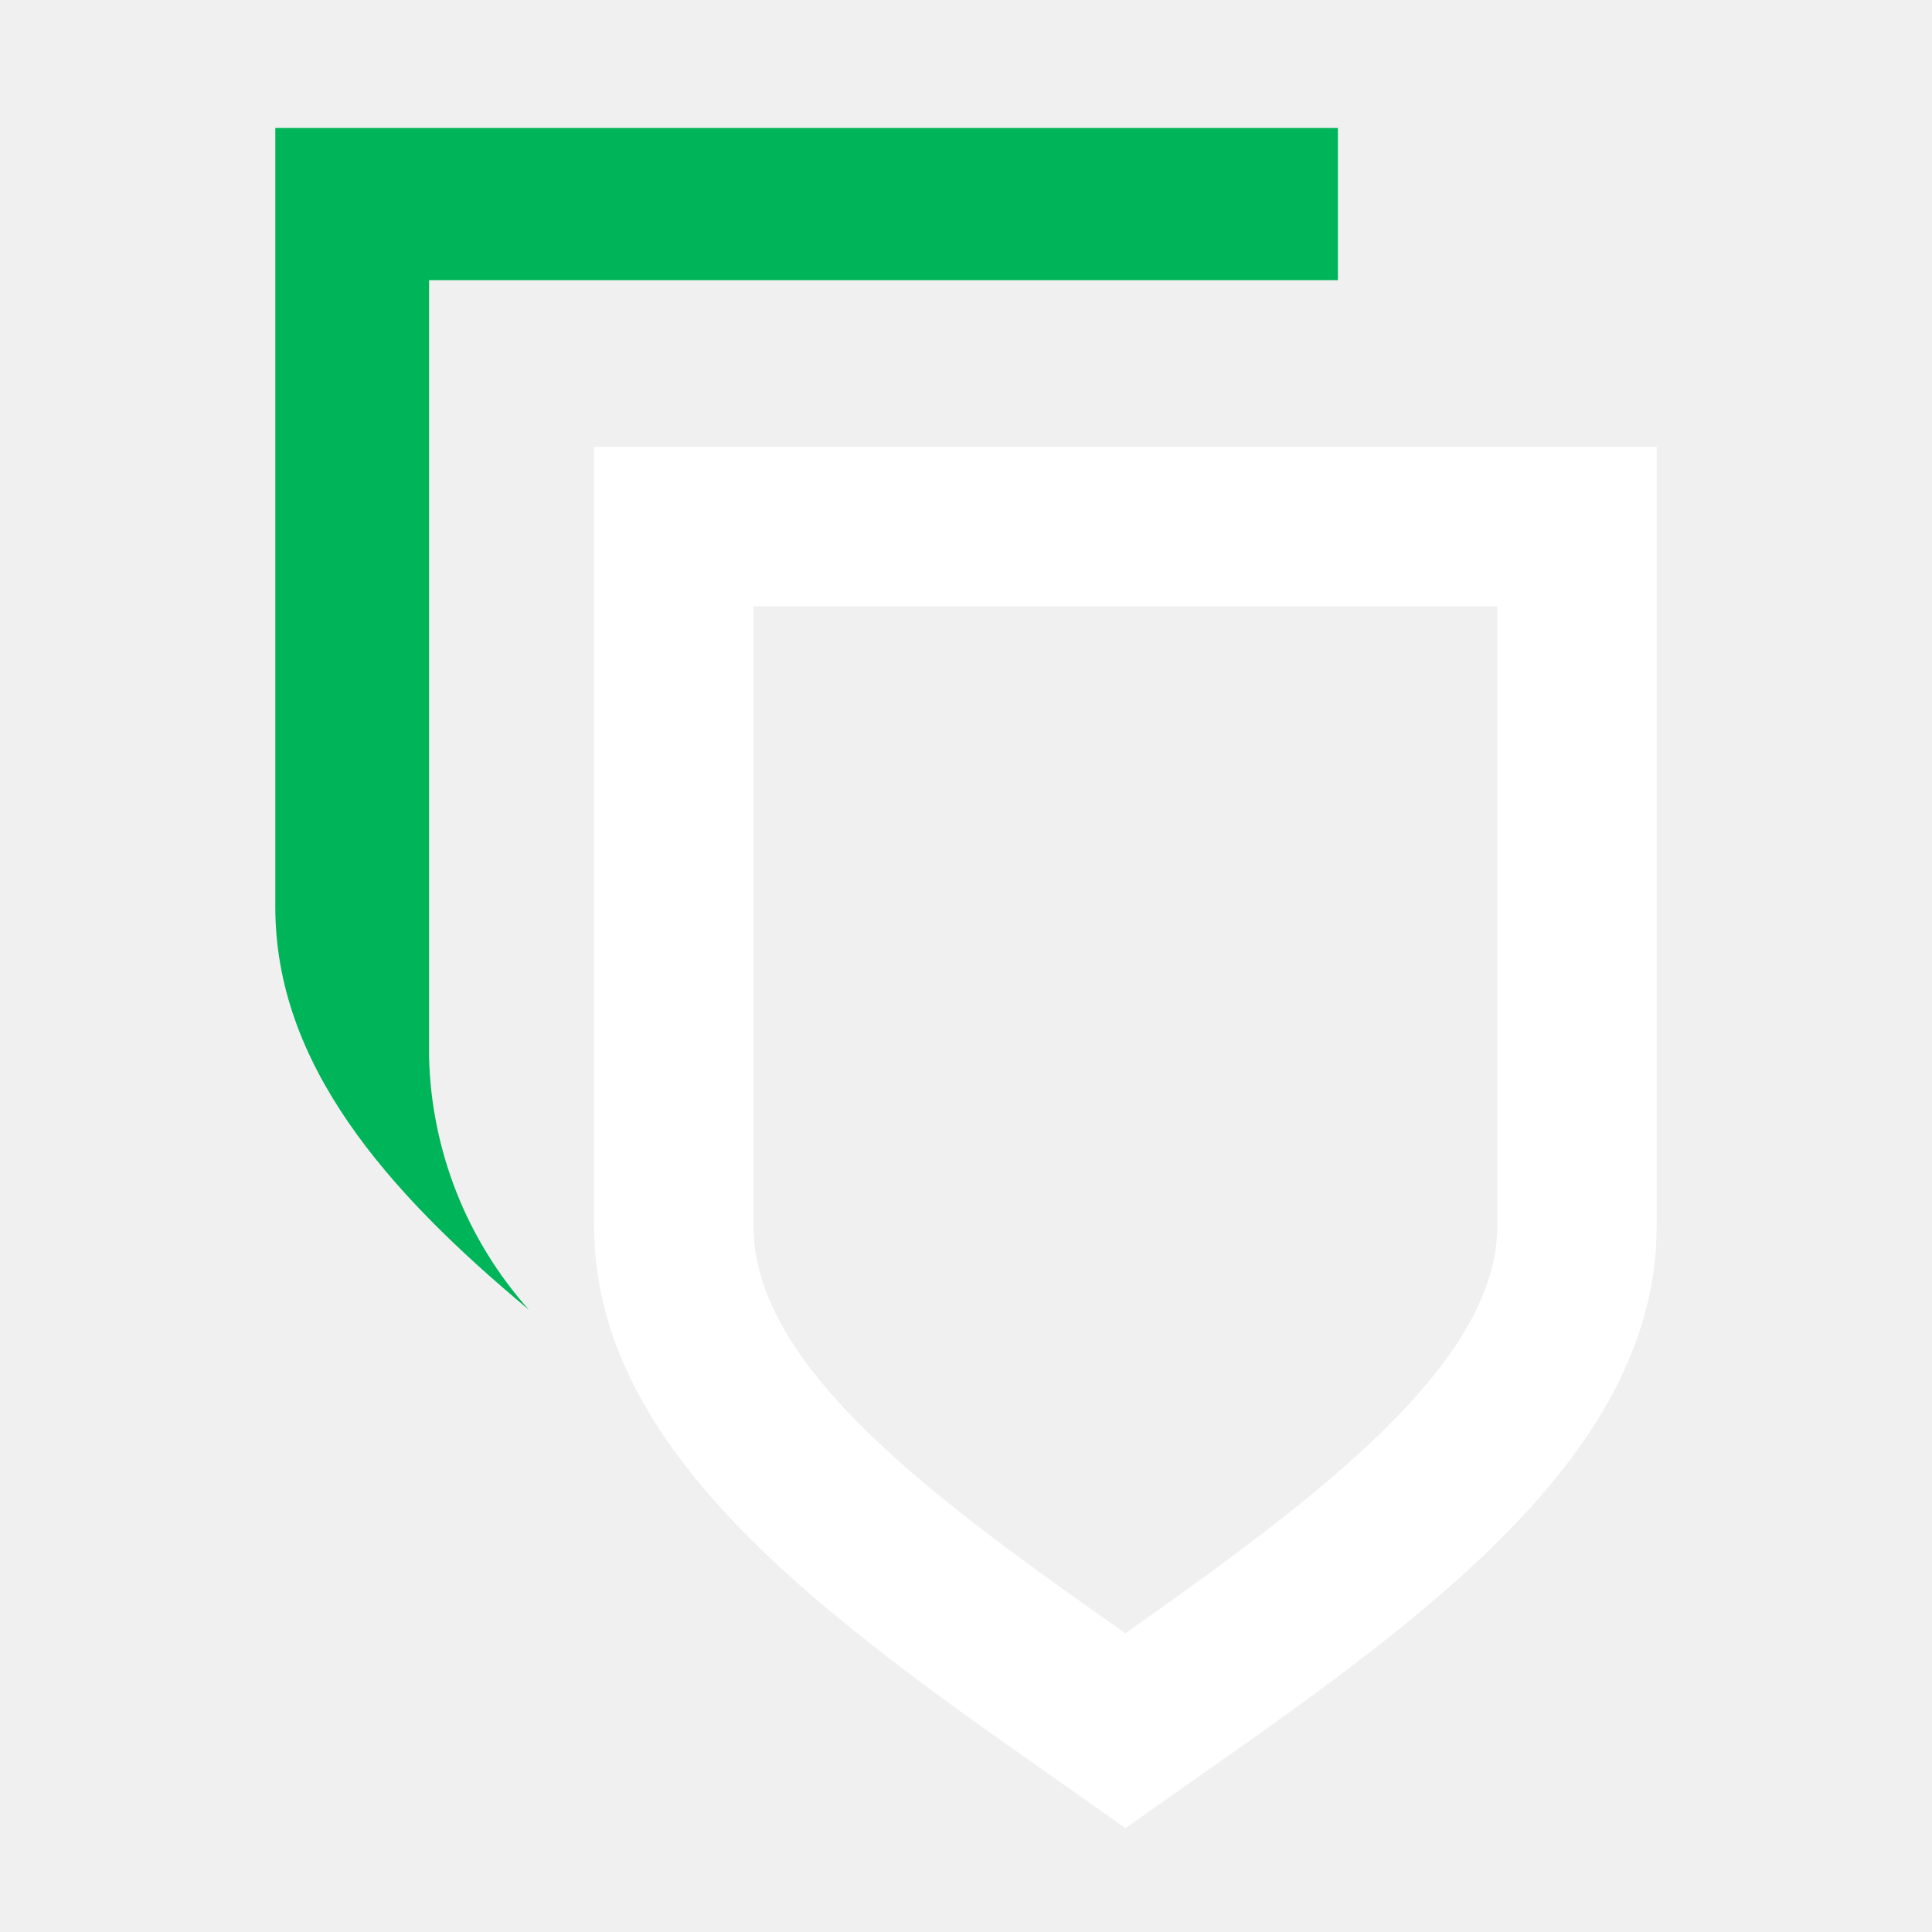
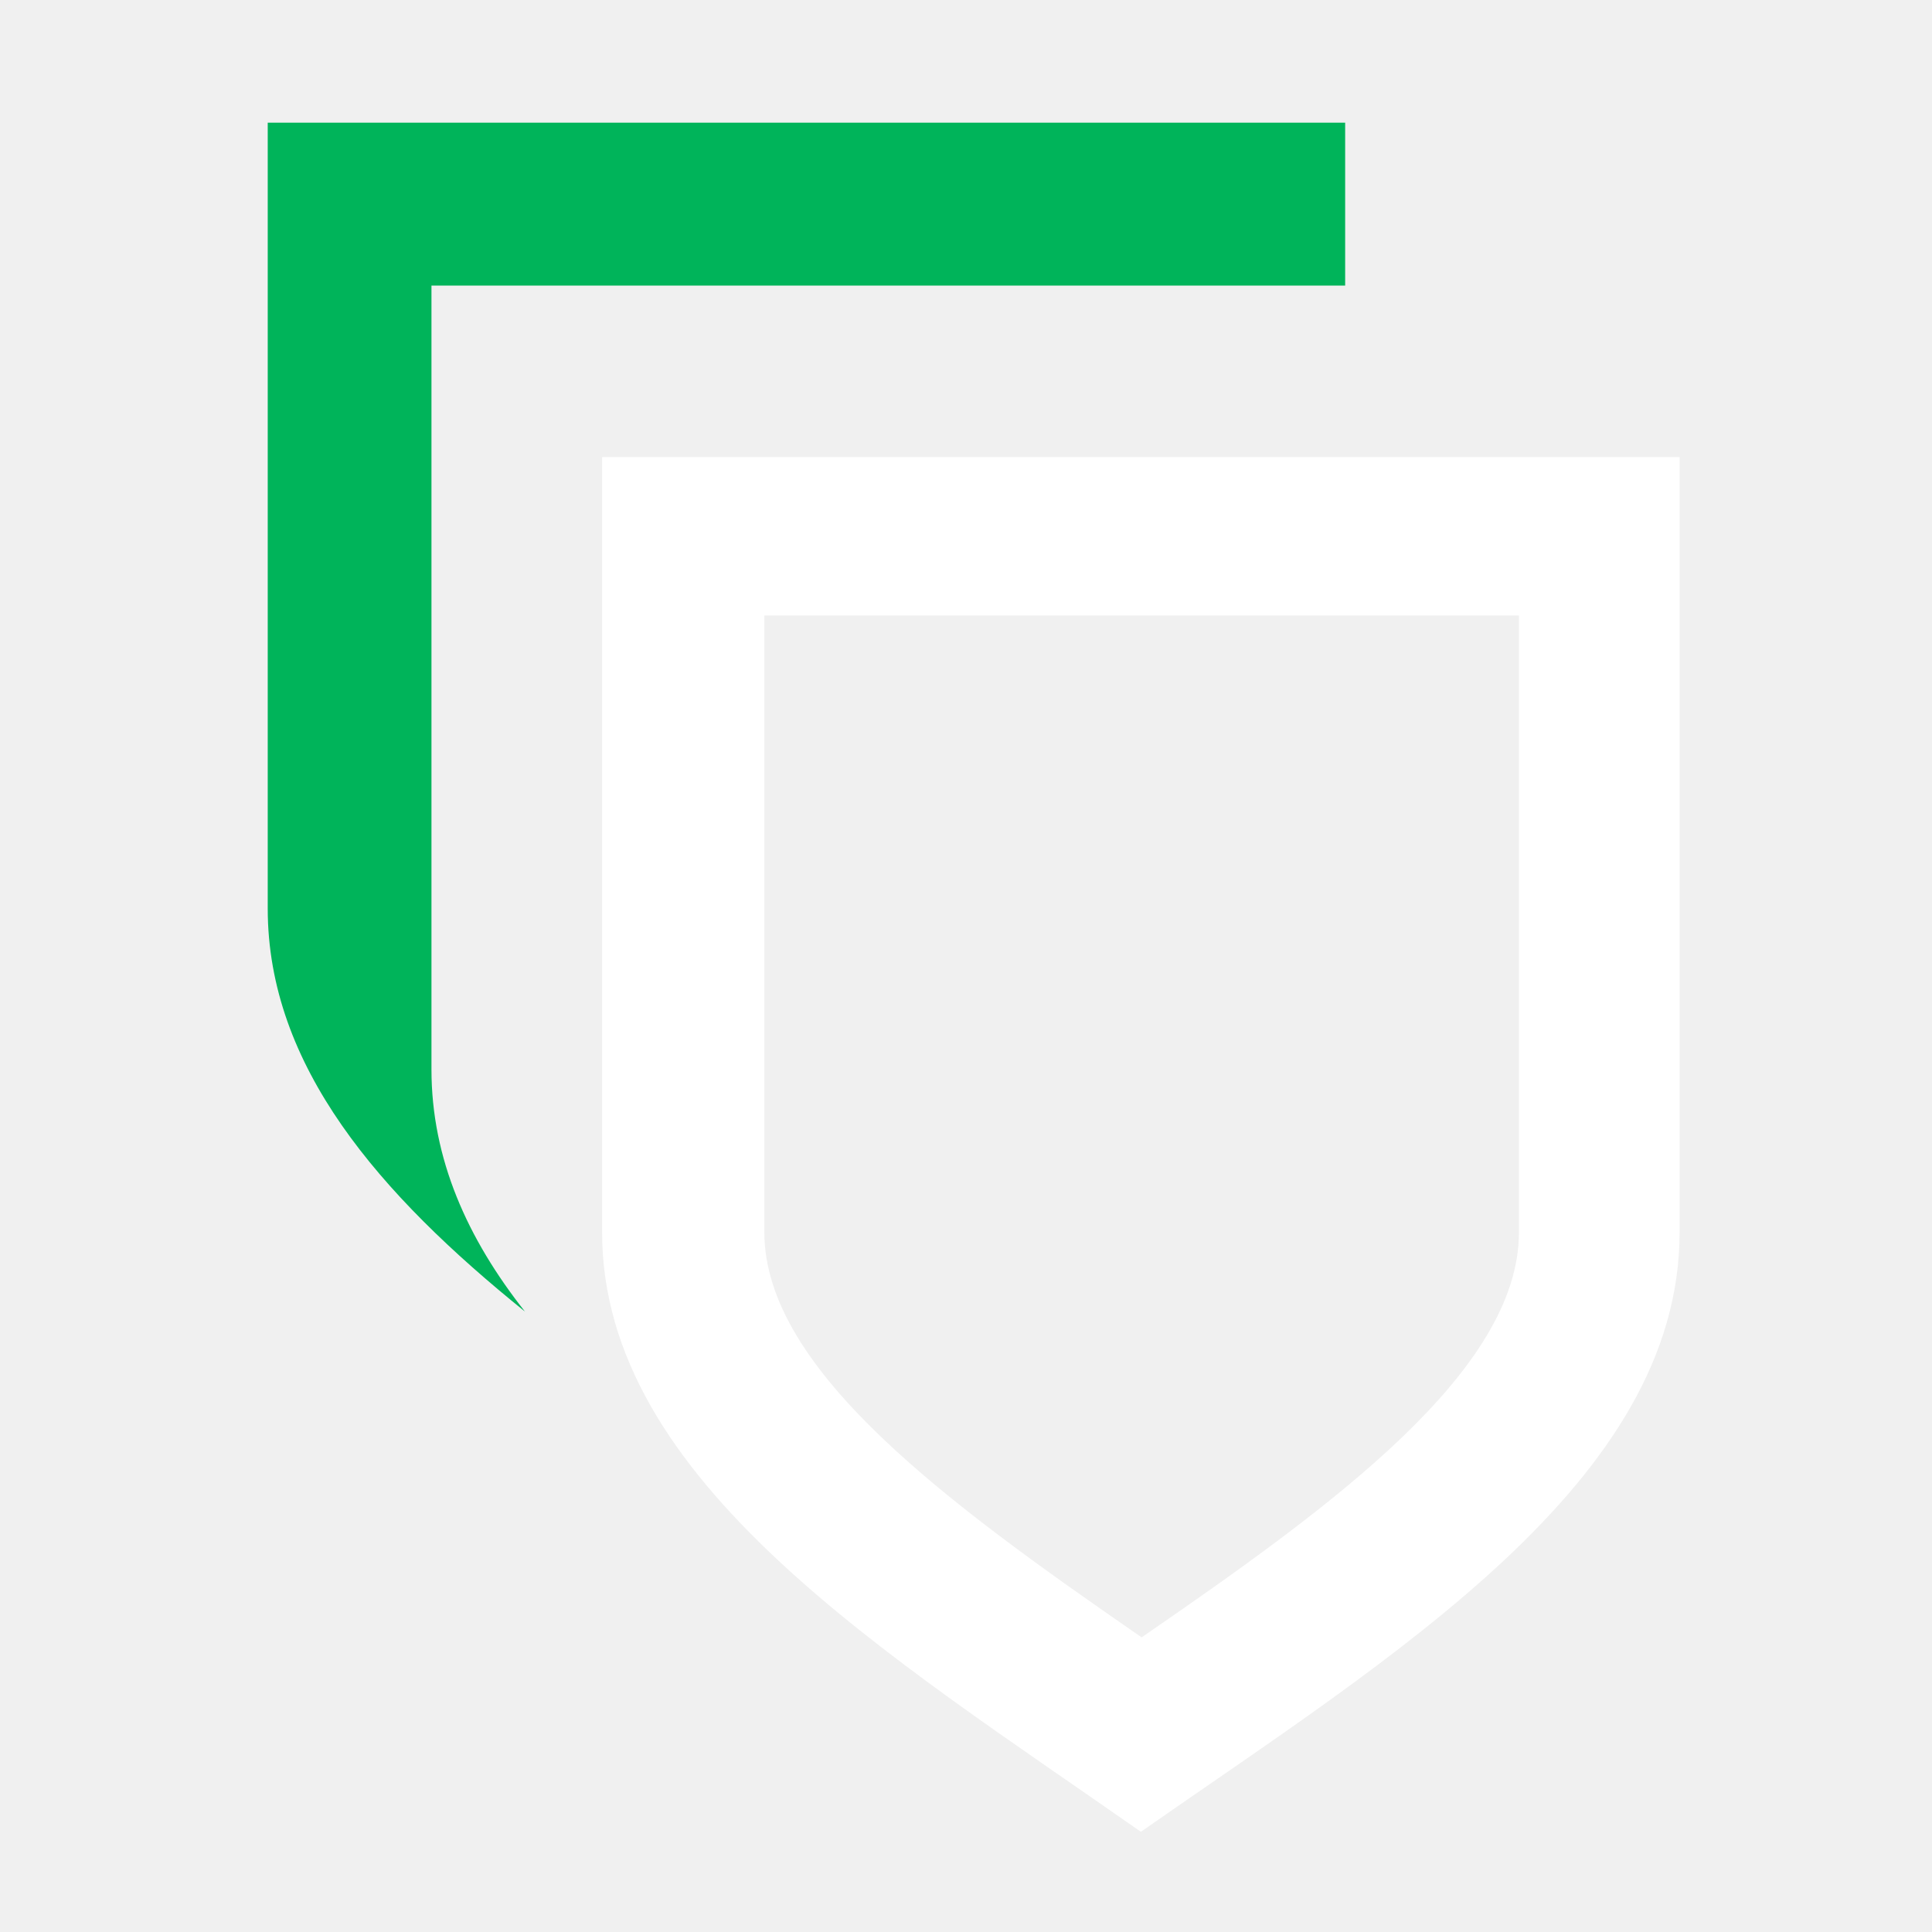
- <svg xmlns="http://www.w3.org/2000/svg" id="Layer_1" data-name="Layer 1" viewBox="0 0 24 24">
-   <defs>
-     <style>.cls-1{fill:none;}.cls-2{clip-path:url(#clip-path);}.cls-3{fill:#00b45a;}.cls-4{clip-path:url(#clip-path-2);}.cls-5{fill:#fff;}.cls-6{clip-path:url(#clip-path-3);}</style>
-     <clipPath id="clip-path">
-       <path class="cls-1" d="M5.33,13.13V3.48H16.62V1.59H3.42v9.68c0,1.94,1.37,3.52,3.15,5A4.89,4.89,0,0,1,5.33,13.13Z" />
-     </clipPath>
-     <clipPath id="clip-path-2">
-       <path class="cls-1" d="M18.6,15.23c0,1.73-2.3,3.42-4.62,5.06C11.65,18.65,9.36,17,9.36,15.23V7.53H18.6ZM14,5.55H7.38v9.68c0,3.11,3.51,5.28,6.6,7.48,3.1-2.2,6.6-4.37,6.6-7.48V5.55Z" />
-     </clipPath>
-     <clipPath id="clip-path-3">
-       <rect class="cls-1" x="127.49" y="-81.52" width="21.97" height="17.42" />
-     </clipPath>
-   </defs>
-   <g class="cls-2">
-     <rect class="cls-3" x="2.96" y="1.13" width="14.11" height="15.56" />
-   </g>
-   <g class="cls-4">
-     <rect class="cls-5" x="6.93" y="5.09" width="14.11" height="18.07" />
+ <svg xmlns="http://www.w3.org/2000/svg" width="40" height="40" viewBox="0 0 40 40" version="1.1" id="svg24">
+   <defs id="defs28" />
+   <g fill="none" fill-rule="evenodd" id="g22" transform="translate(-10,-10)">
+     <g id="g20">
+       <g id="g18">
+         <path fill="#d8d8d8" fill-opacity="0" d="M 0,0 H 60 V 60 H 0 Z" id="path10" />
+         <g fill-rule="nonzero" id="g16">
+           <path fill="#00b45a" d="M 3.933,20.141 V 3.912 H 22.85 V 0.54 H 0.543 v 16.27 c 0,3.266 2.312,5.915 5.326,8.345 C 4.676,23.644 3.933,21.994 3.933,20.141 Z" transform="translate(15,12)" id="path12" />
+           <path fill="#ffffff" d="M 18.718,7.463 H 7.466 v 16.05 c 0,5.156 5.933,8.756 11.154,12.412 5.23,-3.648 11.154,-7.248 11.154,-12.411 V 7.463 Z m 7.73,16.05 c 0,2.87 -3.873,5.677 -7.812,8.387 -3.93,-2.718 -7.811,-5.516 -7.811,-8.386 V 10.742 h 15.623 v 12.772 z" transform="translate(15,12)" id="path14" />
+         </g>
+       </g>
+     </g>
  </g>
</svg>
